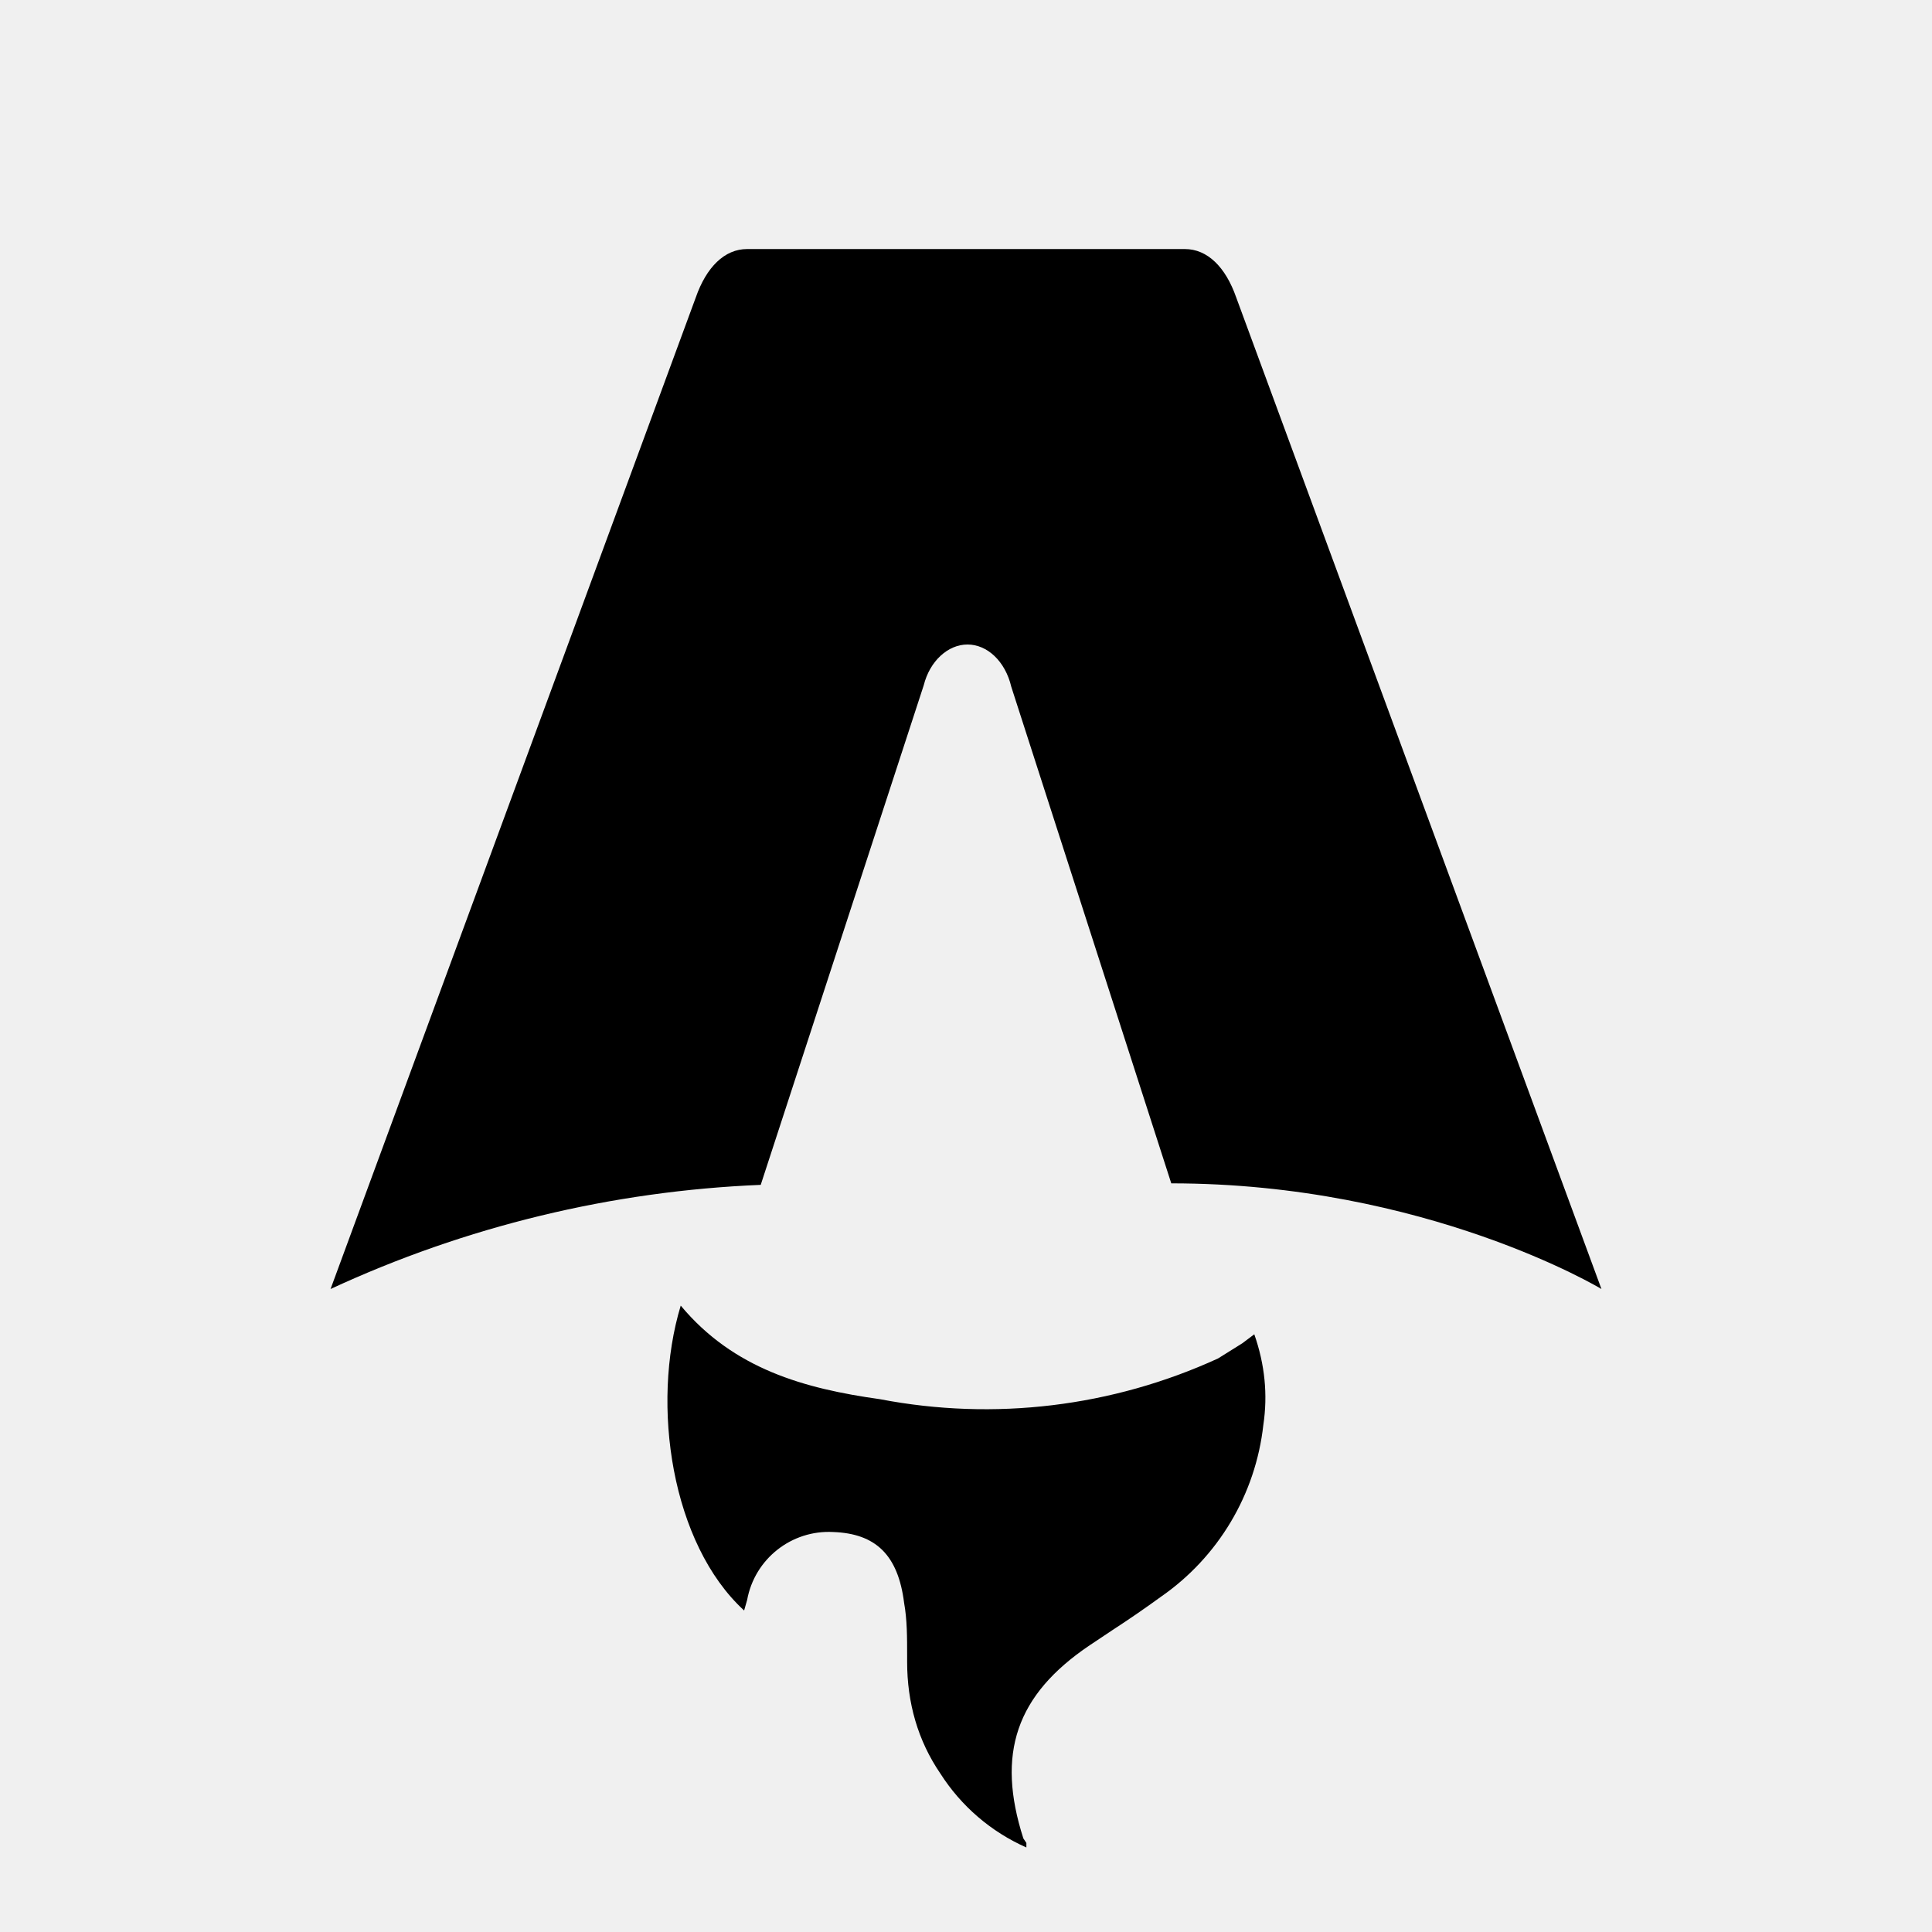
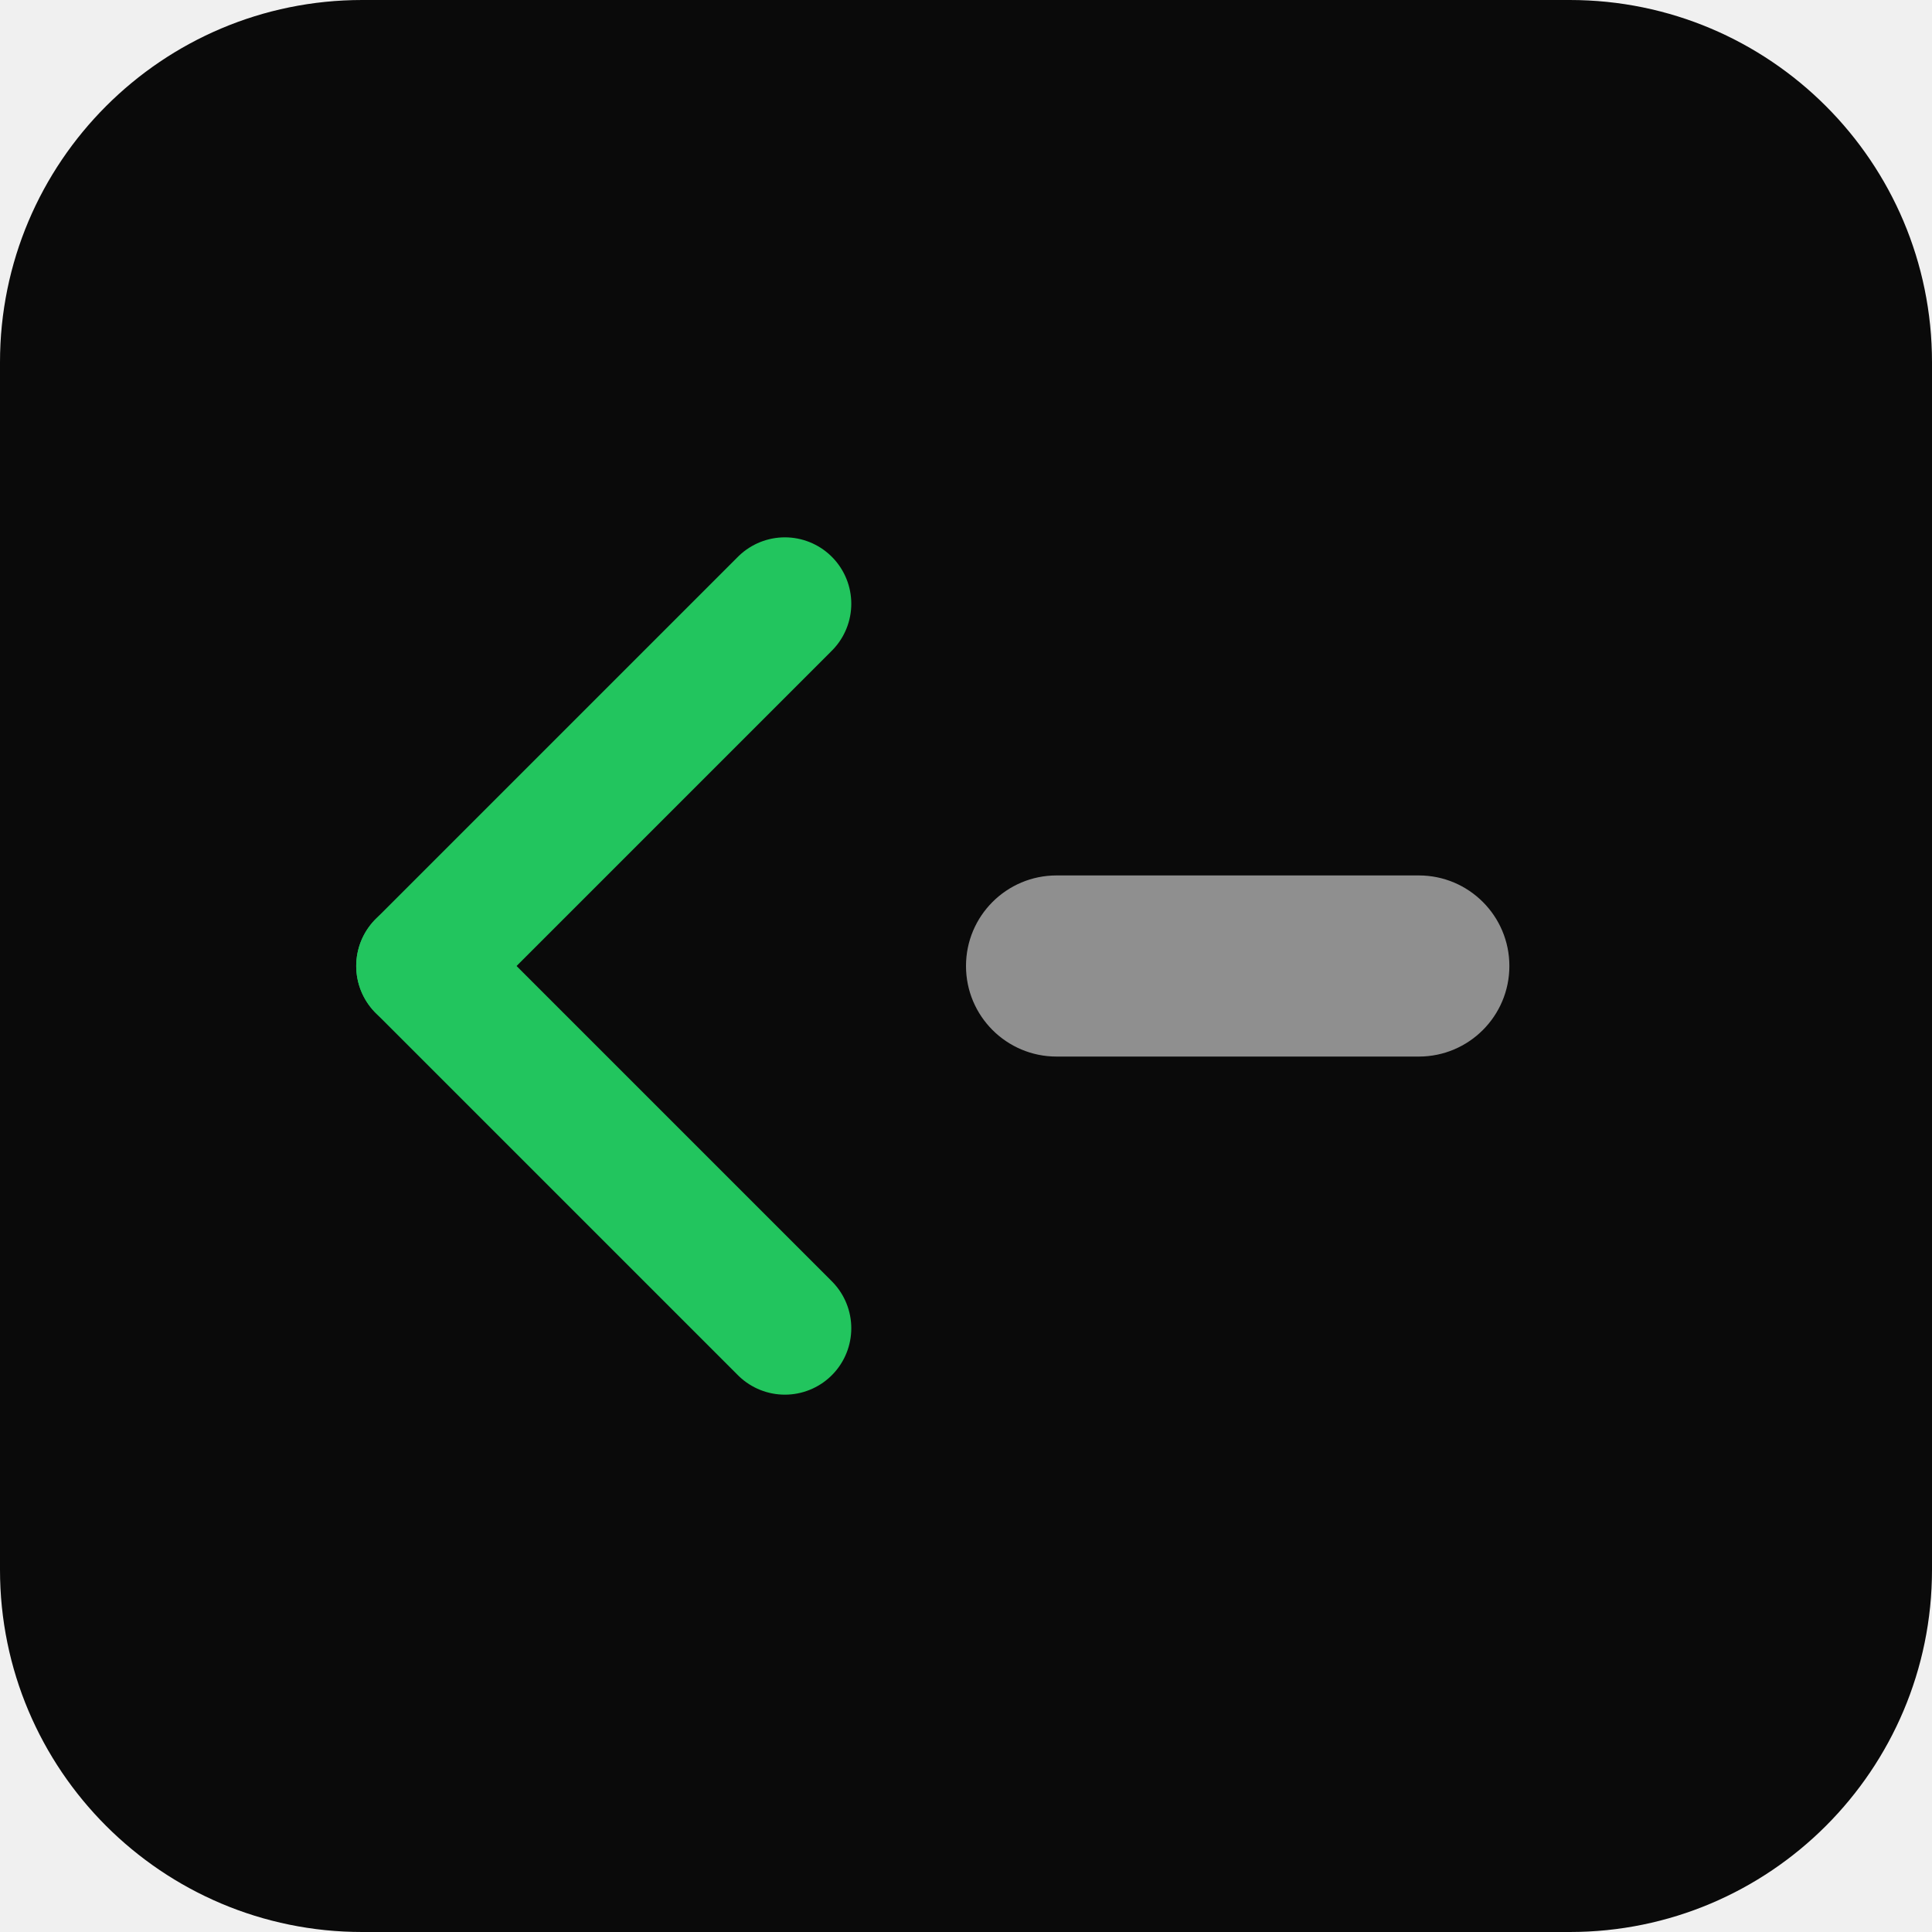
- <svg xmlns="http://www.w3.org/2000/svg" fill="none" viewBox="0 0 128 128">
-   <path d="M50.4 78.5a75.1 75.1 0 0 0-28.5 6.9l24.2-65.7c.7-2 1.9-3.2 3.4-3.2h29c1.5 0 2.7 1.2 3.4 3.2l24.2 65.7s-11.6-7-28.5-7L67 45.5c-.4-1.7-1.6-2.8-2.9-2.8-1.3 0-2.5 1.1-2.9 2.7L50.4 78.5Zm-1.1 28.2Zm-4.2-20.2c-2 6.6-.6 15.8 4.2 20.2a17.5 17.5 0 0 1 .2-.7 5.5 5.5 0 0 1 5.7-4.5c2.8.1 4.3 1.5 4.7 4.7.2 1.1.2 2.3.2 3.5v.4c0 2.7.7 5.2 2.2 7.4a13 13 0 0 0 5.7 4.9v-.3l-.2-.3c-1.8-5.6-.5-9.5 4.4-12.8l1.5-1a73 73 0 0 0 3.2-2.2 16 16 0 0 0 6.8-11.4c.3-2 .1-4-.6-6l-.8.6-1.6 1a37 37 0 0 1-22.4 2.7c-5-.7-9.7-2-13.2-6.2Z" />
-   <style>
-         path { fill: #000; }
-         @media (prefers-color-scheme: dark) {
-             path { fill: #FFF; }
-         }
-     </style>
+ <svg xmlns="http://www.w3.org/2000/svg" viewBox="0 0 32 32" fill="none">
+   <rect width="32" height="32" rx="6" fill="#0a0a0a" />
+   <path d="M7 16L13 10" stroke="#22c55e" stroke-width="2.2" stroke-linecap="round" />
+   <path d="M7 16L13 22" stroke="#22c55e" stroke-width="2.2" stroke-linecap="round" />
+   <rect x="16" y="14.5" width="9" height="3" rx="1.5" fill="#e8e8e8" opacity="0.6" />
</svg>
